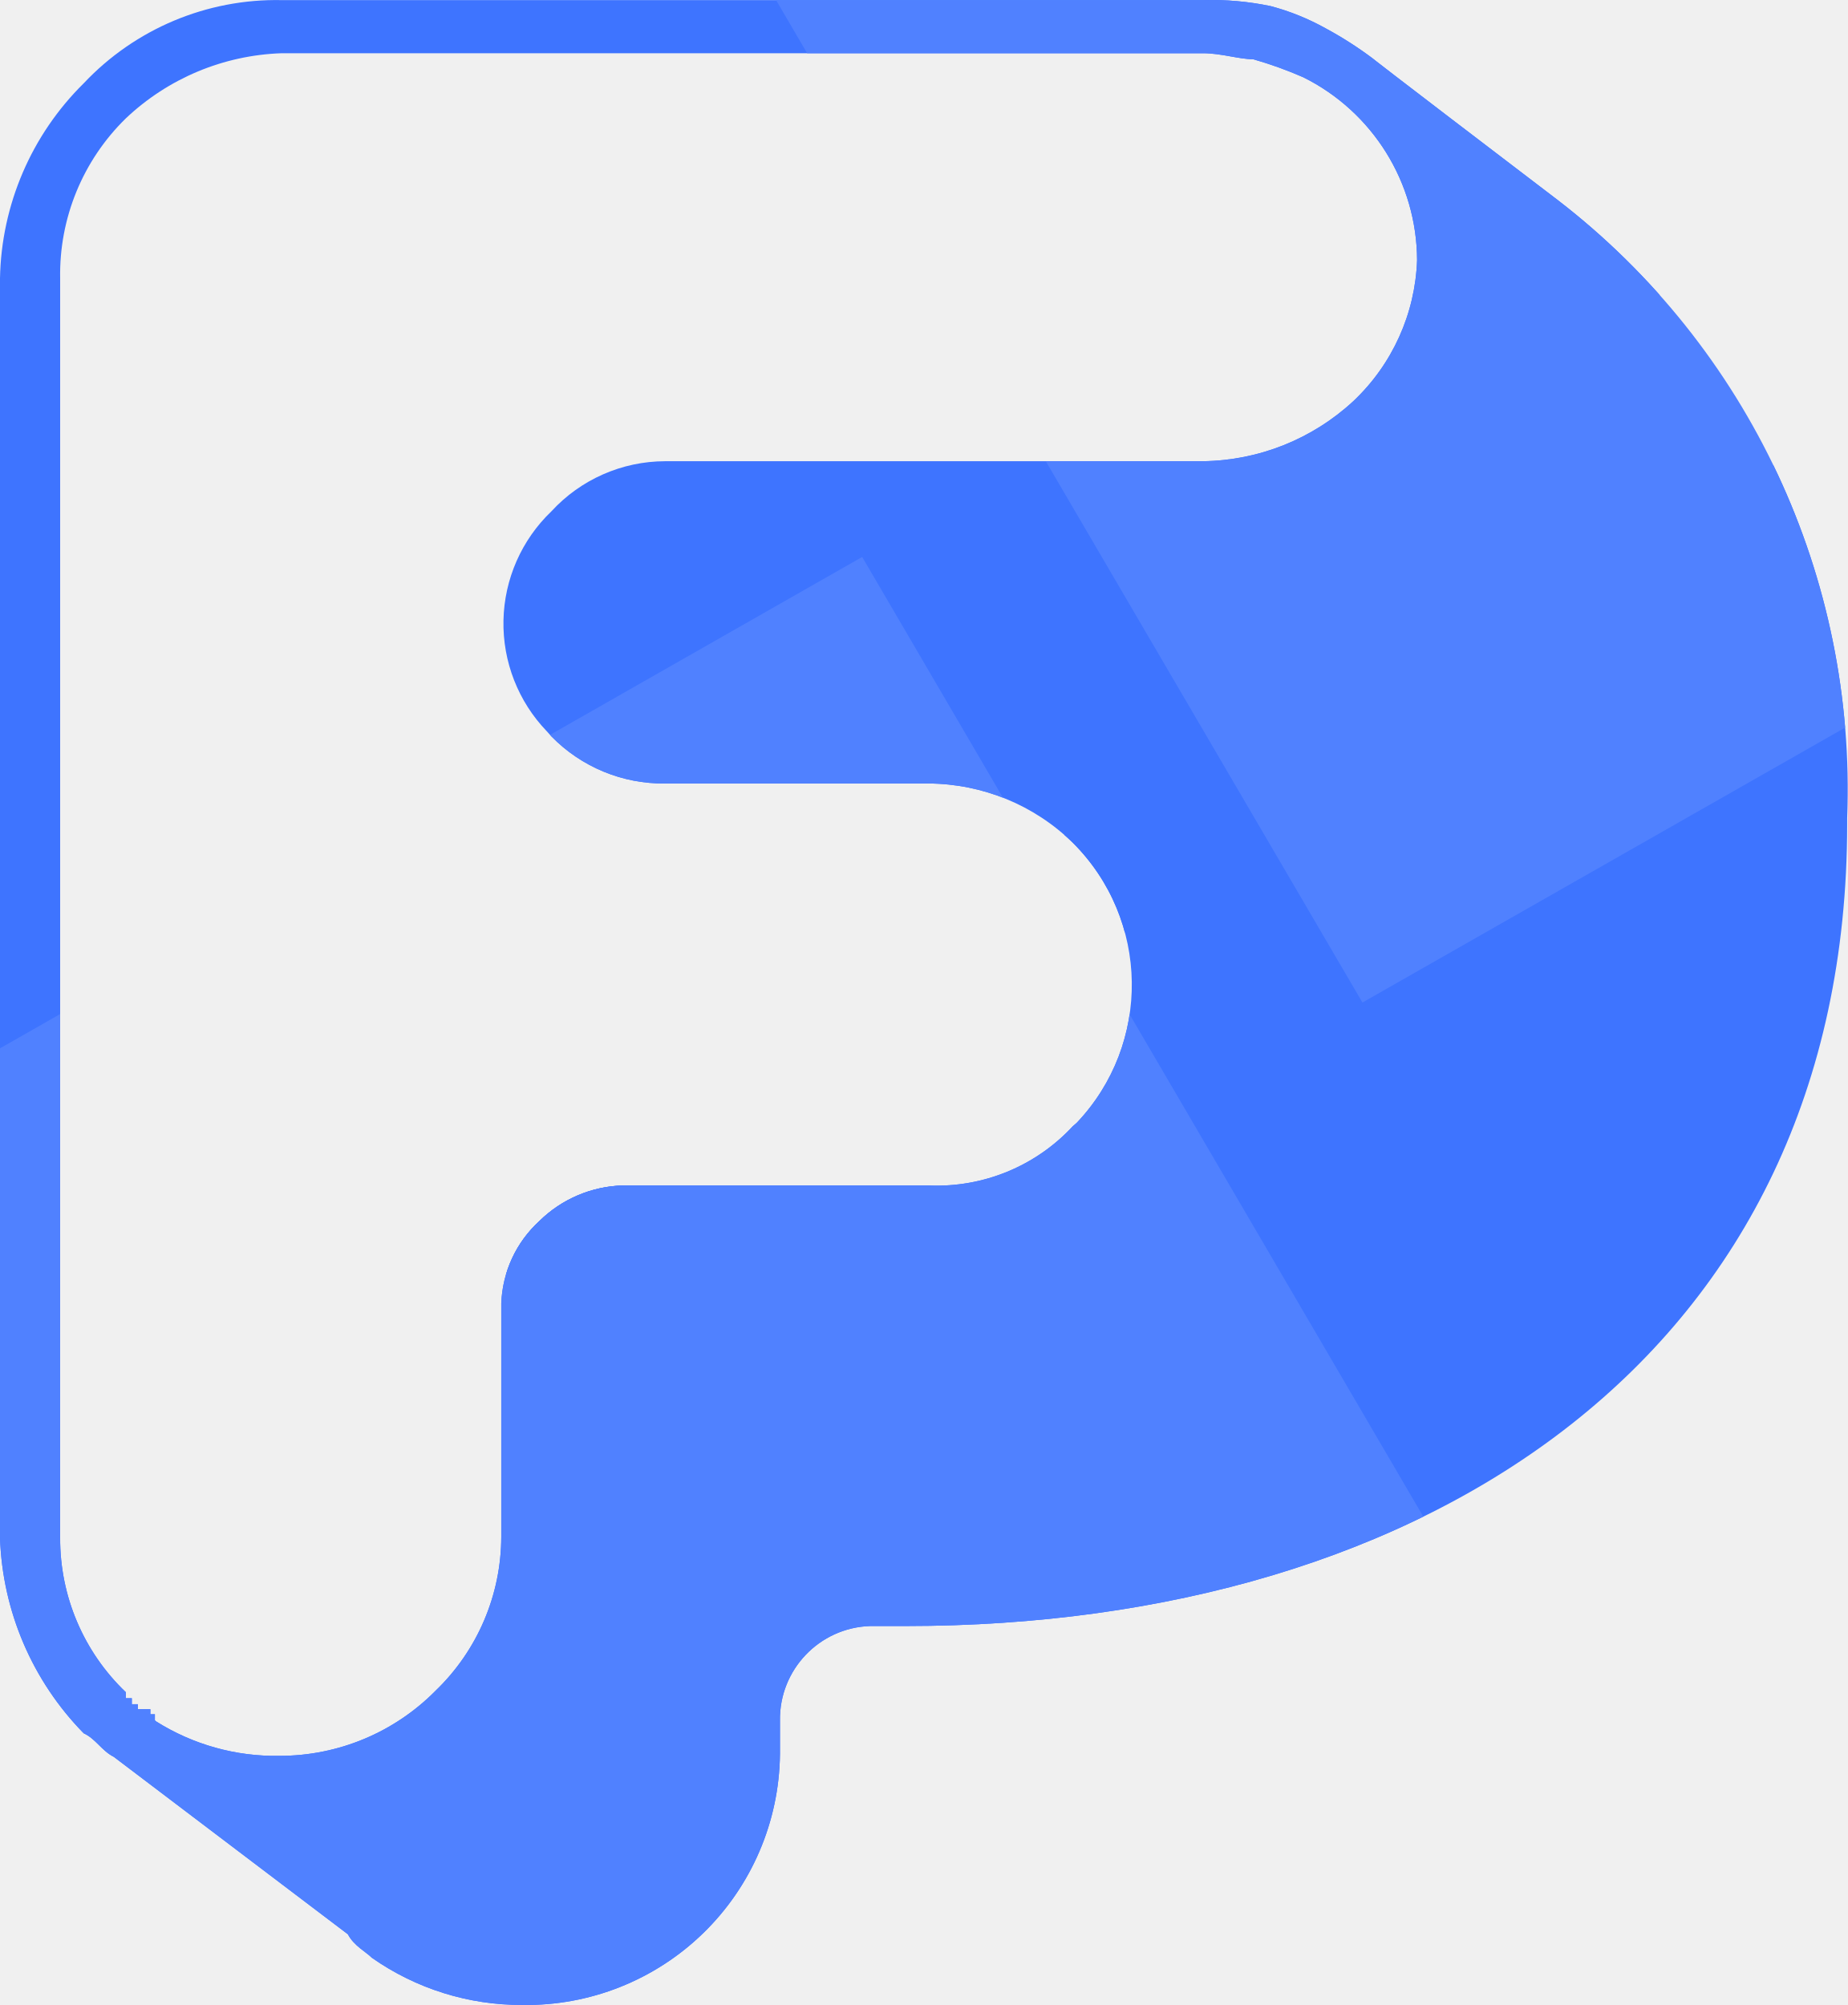
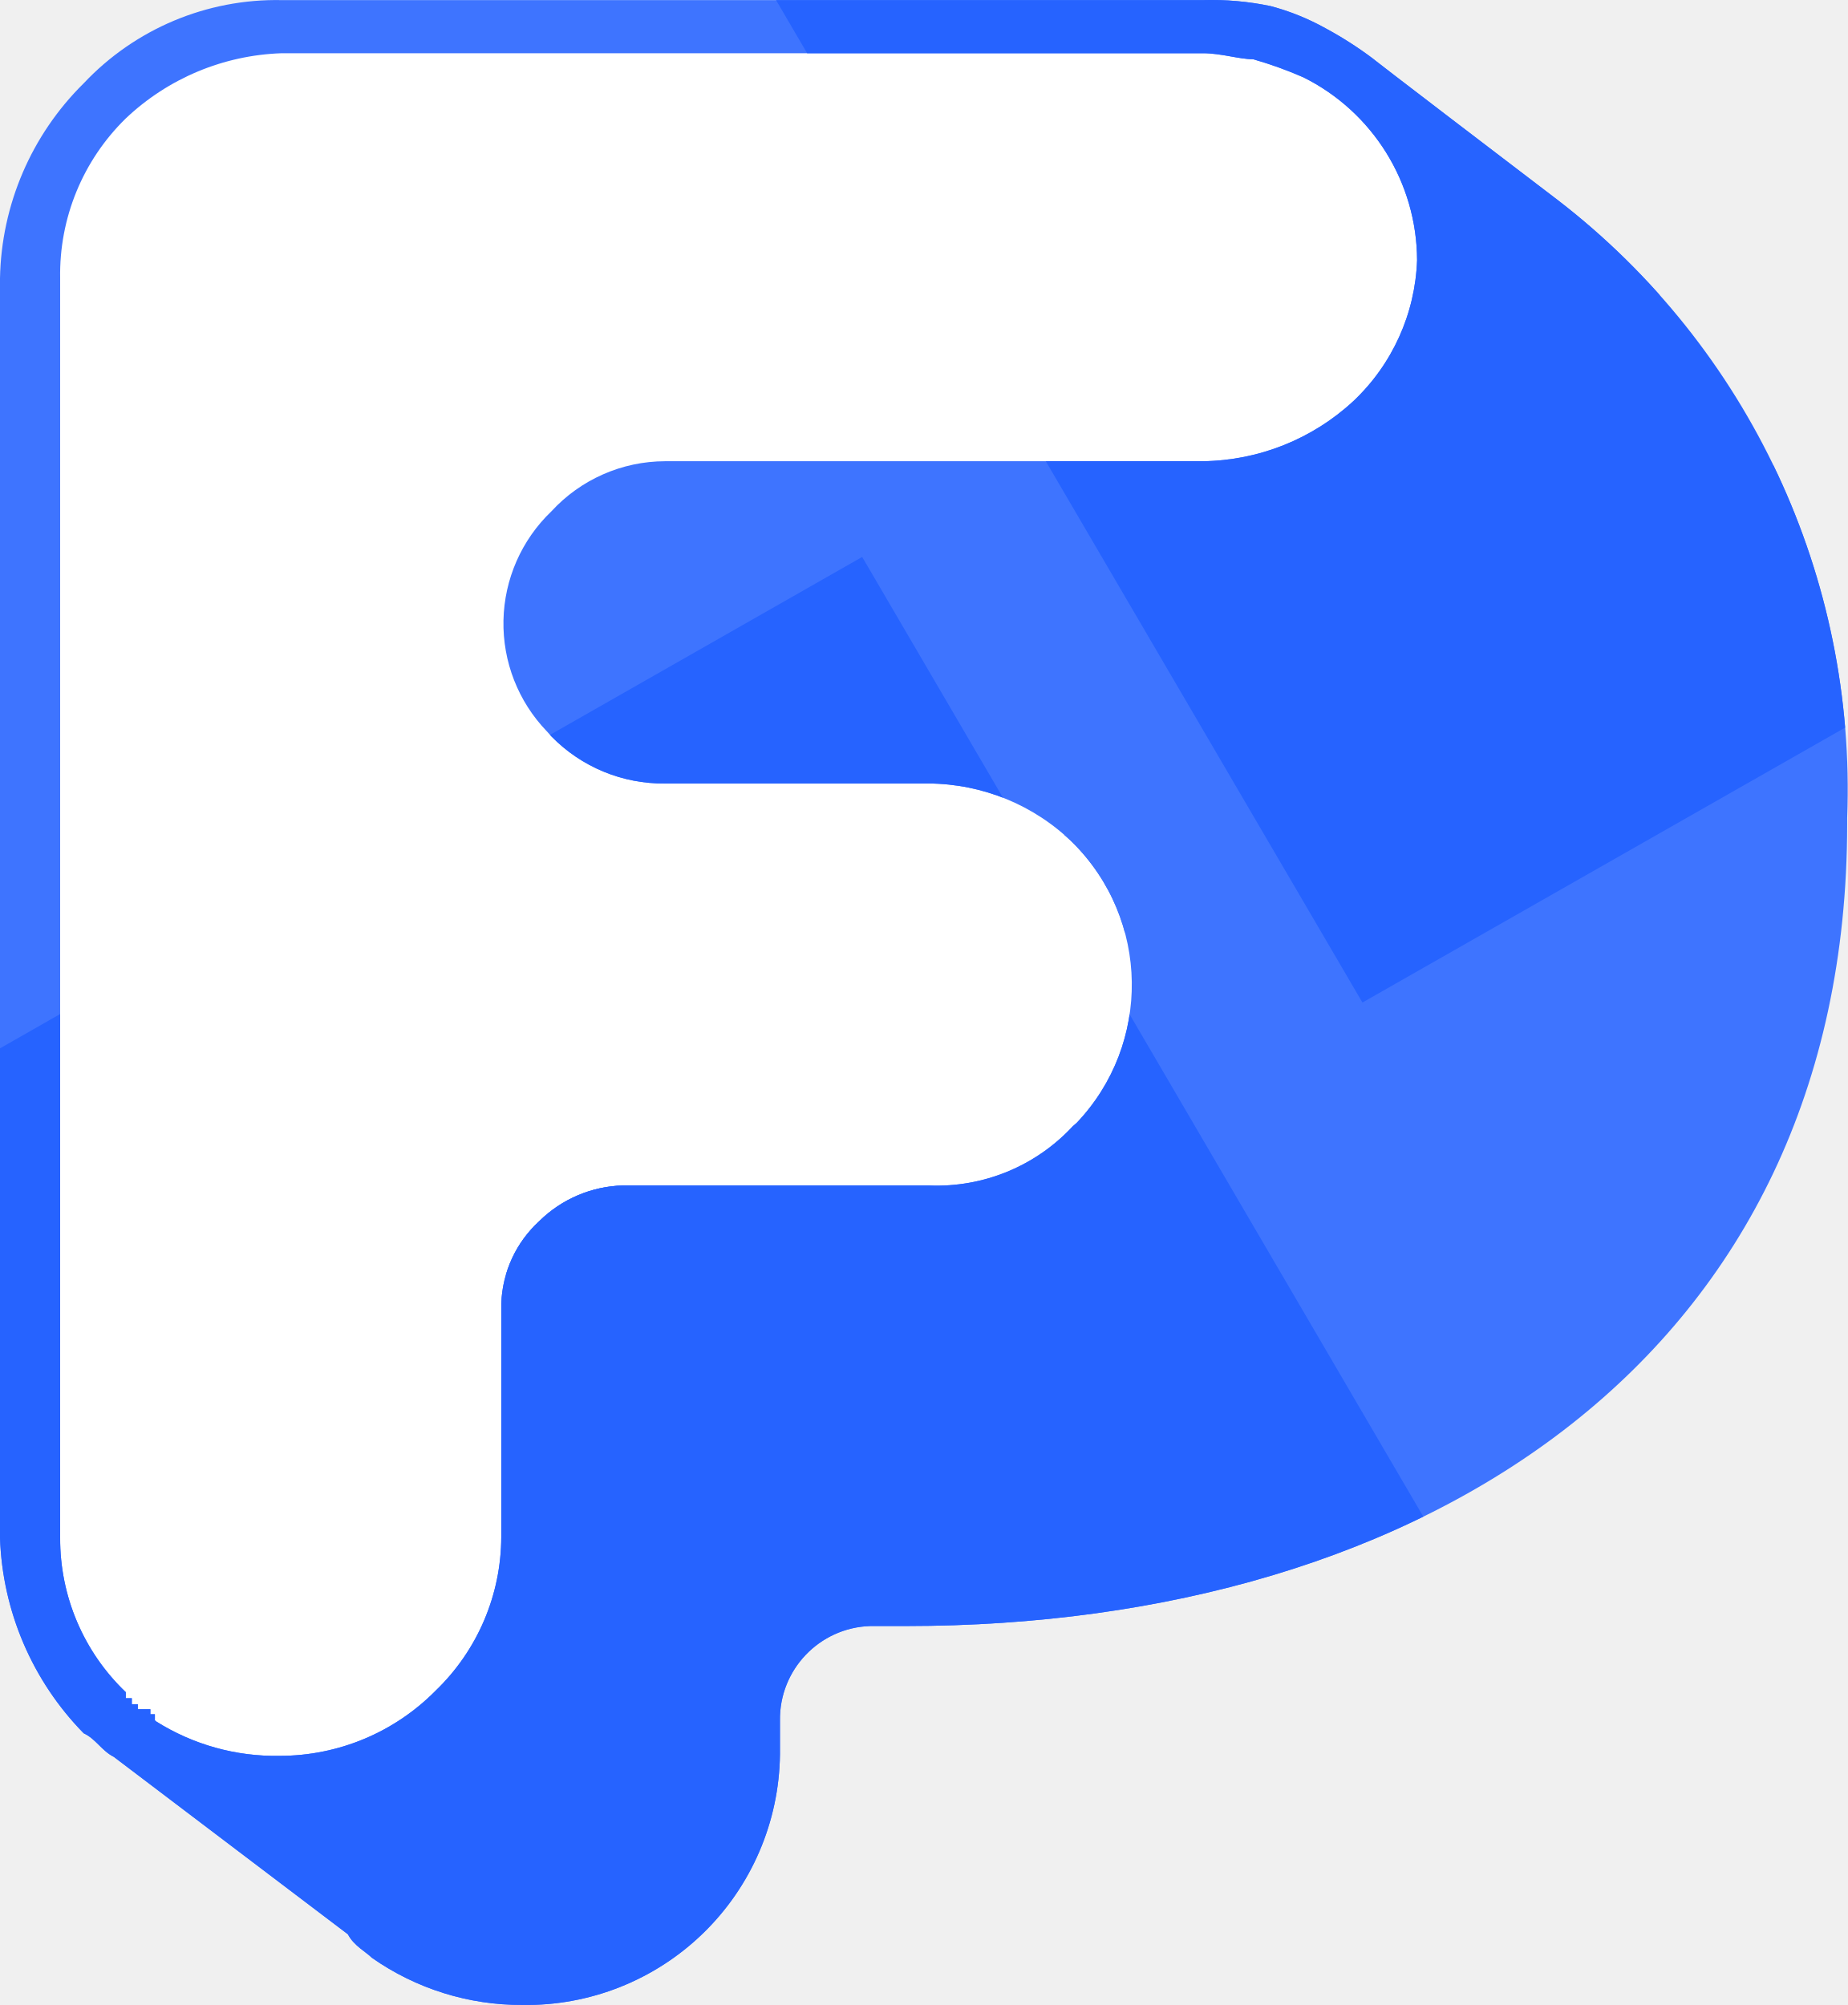
<svg xmlns="http://www.w3.org/2000/svg" width="36.861" height="40.003" viewBox="0 0 36.861 40.003">
  <defs>
    <clipPath id="clip-path">
      <path id="Path_20096" data-name="Path 20096" d="M31.09,4h0c-3.7-2.82-3.71-2.84-3.71-2.84a7.51,7.51,0,0,0-.94-.6A4.76,4.76,0,0,0,25.35.12,5.79,5.79,0,0,0,24,0H5.62A5.28,5.28,0,0,0,1.67,1.66,5.61,5.61,0,0,0,0,5.55V30.68a5.85,5.85,0,0,0,1.67,3.9c.24.11.36.35.6.47l4.67,3.54c.12.23.36.35.48.47h0a5.19,5.19,0,0,0,3,.94,5.06,5.06,0,0,0,5.14-5v-.08h0v-.59h0a1.86,1.86,0,0,1,1.8-1.89h.71c10.4,0,18.78-5.43,18.78-16v-.12A14.84,14.84,0,0,0,31.09,4Zm-28,30.32h0V34.2H3v-.1H2.75V34H2.63v-.12H2.51v-.12h0A4.23,4.23,0,0,1,1.2,30.68V5.55A4.35,4.35,0,0,1,2.51,2.36a4.75,4.75,0,0,1,3.11-1.3H24c.36,0,.72.12,1,.12a7.89,7.89,0,0,1,1,.36,4.09,4.09,0,0,1,2.27,3.65A4.06,4.06,0,0,1,27,8h0a4.5,4.5,0,0,1-3,1.2H13.27a3.09,3.09,0,0,0-2.27,1h0a3.1,3.1,0,0,0-.09,4.39l.09.1a3.12,3.12,0,0,0,2.27.94h5.26a4.15,4.15,0,0,1,2.87,1.18,4,4,0,0,1,.08,5.59l-.08.07h0a3.7,3.7,0,0,1-2.87,1.18h-6.1a2.47,2.47,0,0,0-1.67.71h0A2.34,2.34,0,0,0,10,26v.12h0v.12h0v.12h0v.12h0v.11h0v.12h0v.12h0v.11h0V27h0v.12h0v.12h0v.12h0v.11h0v.12h0v.12h0v2.95a4.27,4.27,0,0,1-1.31,3.07h0a4.37,4.37,0,0,1-3.11,1.3,4.47,4.47,0,0,1-2.47-.69Z" transform="translate(24.42 42.08)" fill="none" />
    </clipPath>
  </defs>
-   <g id="Group_6737" data-name="Group 6737" transform="translate(-24.42 -42.078)" clip-path="url(#clip-path)">
-     <g id="Mask_Group_3008" data-name="Mask Group 3008">
-       <path id="Path_20072" data-name="Path 20072" d="M-14.42-22.06l11.22-6.4a20.14,20.14,0,0,1,27.32,7.23l7,12.05A19.62,19.62,0,0,1,24.1,17.65l-.26.15L12.62,24.2A20.13,20.13,0,0,1-14.7,17l-7-12a19.62,19.62,0,0,1,7-26.83Z" transform="translate(24.42 42.08)" fill="#3e74ff" />
-       <path id="Path_20073" data-name="Path 20073" d="M2,27.64,32.22,10.38a9.06,9.06,0,0,1,12.3,3.25l18,30.86a8.83,8.83,0,0,1-3.17,12.08l-.12.07L29,73.9a9.06,9.06,0,0,1-12.3-3.26l-18-30.86A8.82,8.82,0,0,1,1.83,27.71Z" transform="translate(24.42 42.08)" fill="#3e74ff" />
-       <path id="Path_20074" data-name="Path 20074" d="M4.17-19.34,44.05-42.08l23,39.37L27.18,20Z" transform="translate(24.42 42.08)" fill="#5081ff" />
-       <path id="Path_20075" data-name="Path 20075" d="M17.2,11.11l23,39.34L.34,73.17l-23-39.34Z" transform="translate(24.42 42.08)" fill="#5081ff" />
+   <g id="col-logo-dark" transform="translate(-24.42 -42.078)">
+     <path id="Path_20101" data-name="Path 20101" d="M31.014,42.68s-5.748-.479-5.939,5.173,0,25.674,0,25.674-.1,4.12,7.377,4.694S40.5,68.929,40.5,68.929l7.281-1.437,7.28-8.431,1.055-8.334-2.587-4.981-3.065-2.683-1.437-.383Z" fill="#fff" />
+     <g id="Group_6737" data-name="Group 6737" clip-path="url(#clip-path)">
+       <g id="Mask_Group_3008" data-name="Mask Group 3008">
+         <path id="Path_20072" data-name="Path 20072" d="M-14.42-22.06l11.22-6.4a20.14,20.14,0,0,1,27.32,7.23l7,12.05A19.62,19.62,0,0,1,24.1,17.65l-.26.15L12.62,24.2A20.13,20.13,0,0,1-14.7,17l-7-12a19.62,19.62,0,0,1,7-26.83Z" transform="translate(24.42 42.08)" fill="#3e74ff" />
+         <path id="Path_20073" data-name="Path 20073" d="M2,27.64,32.22,10.38a9.06,9.06,0,0,1,12.3,3.25l18,30.86a8.83,8.83,0,0,1-3.17,12.08l-.12.07L29,73.9a9.06,9.06,0,0,1-12.3-3.26l-18-30.86A8.82,8.82,0,0,1,1.83,27.71Z" transform="translate(24.42 42.08)" fill="#3e74ff" />
+         <path id="Path_20074" data-name="Path 20074" d="M4.17-19.34,44.05-42.08l23,39.37L27.18,20Z" transform="translate(24.42 42.08)" fill="#2663ff" />
+         <path id="Path_20075" data-name="Path 20075" d="M17.2,11.11l23,39.34L.34,73.17l-23-39.34Z" transform="translate(24.42 42.08)" fill="#2663ff" />
+       </g>
    </g>
  </g>
</svg>
